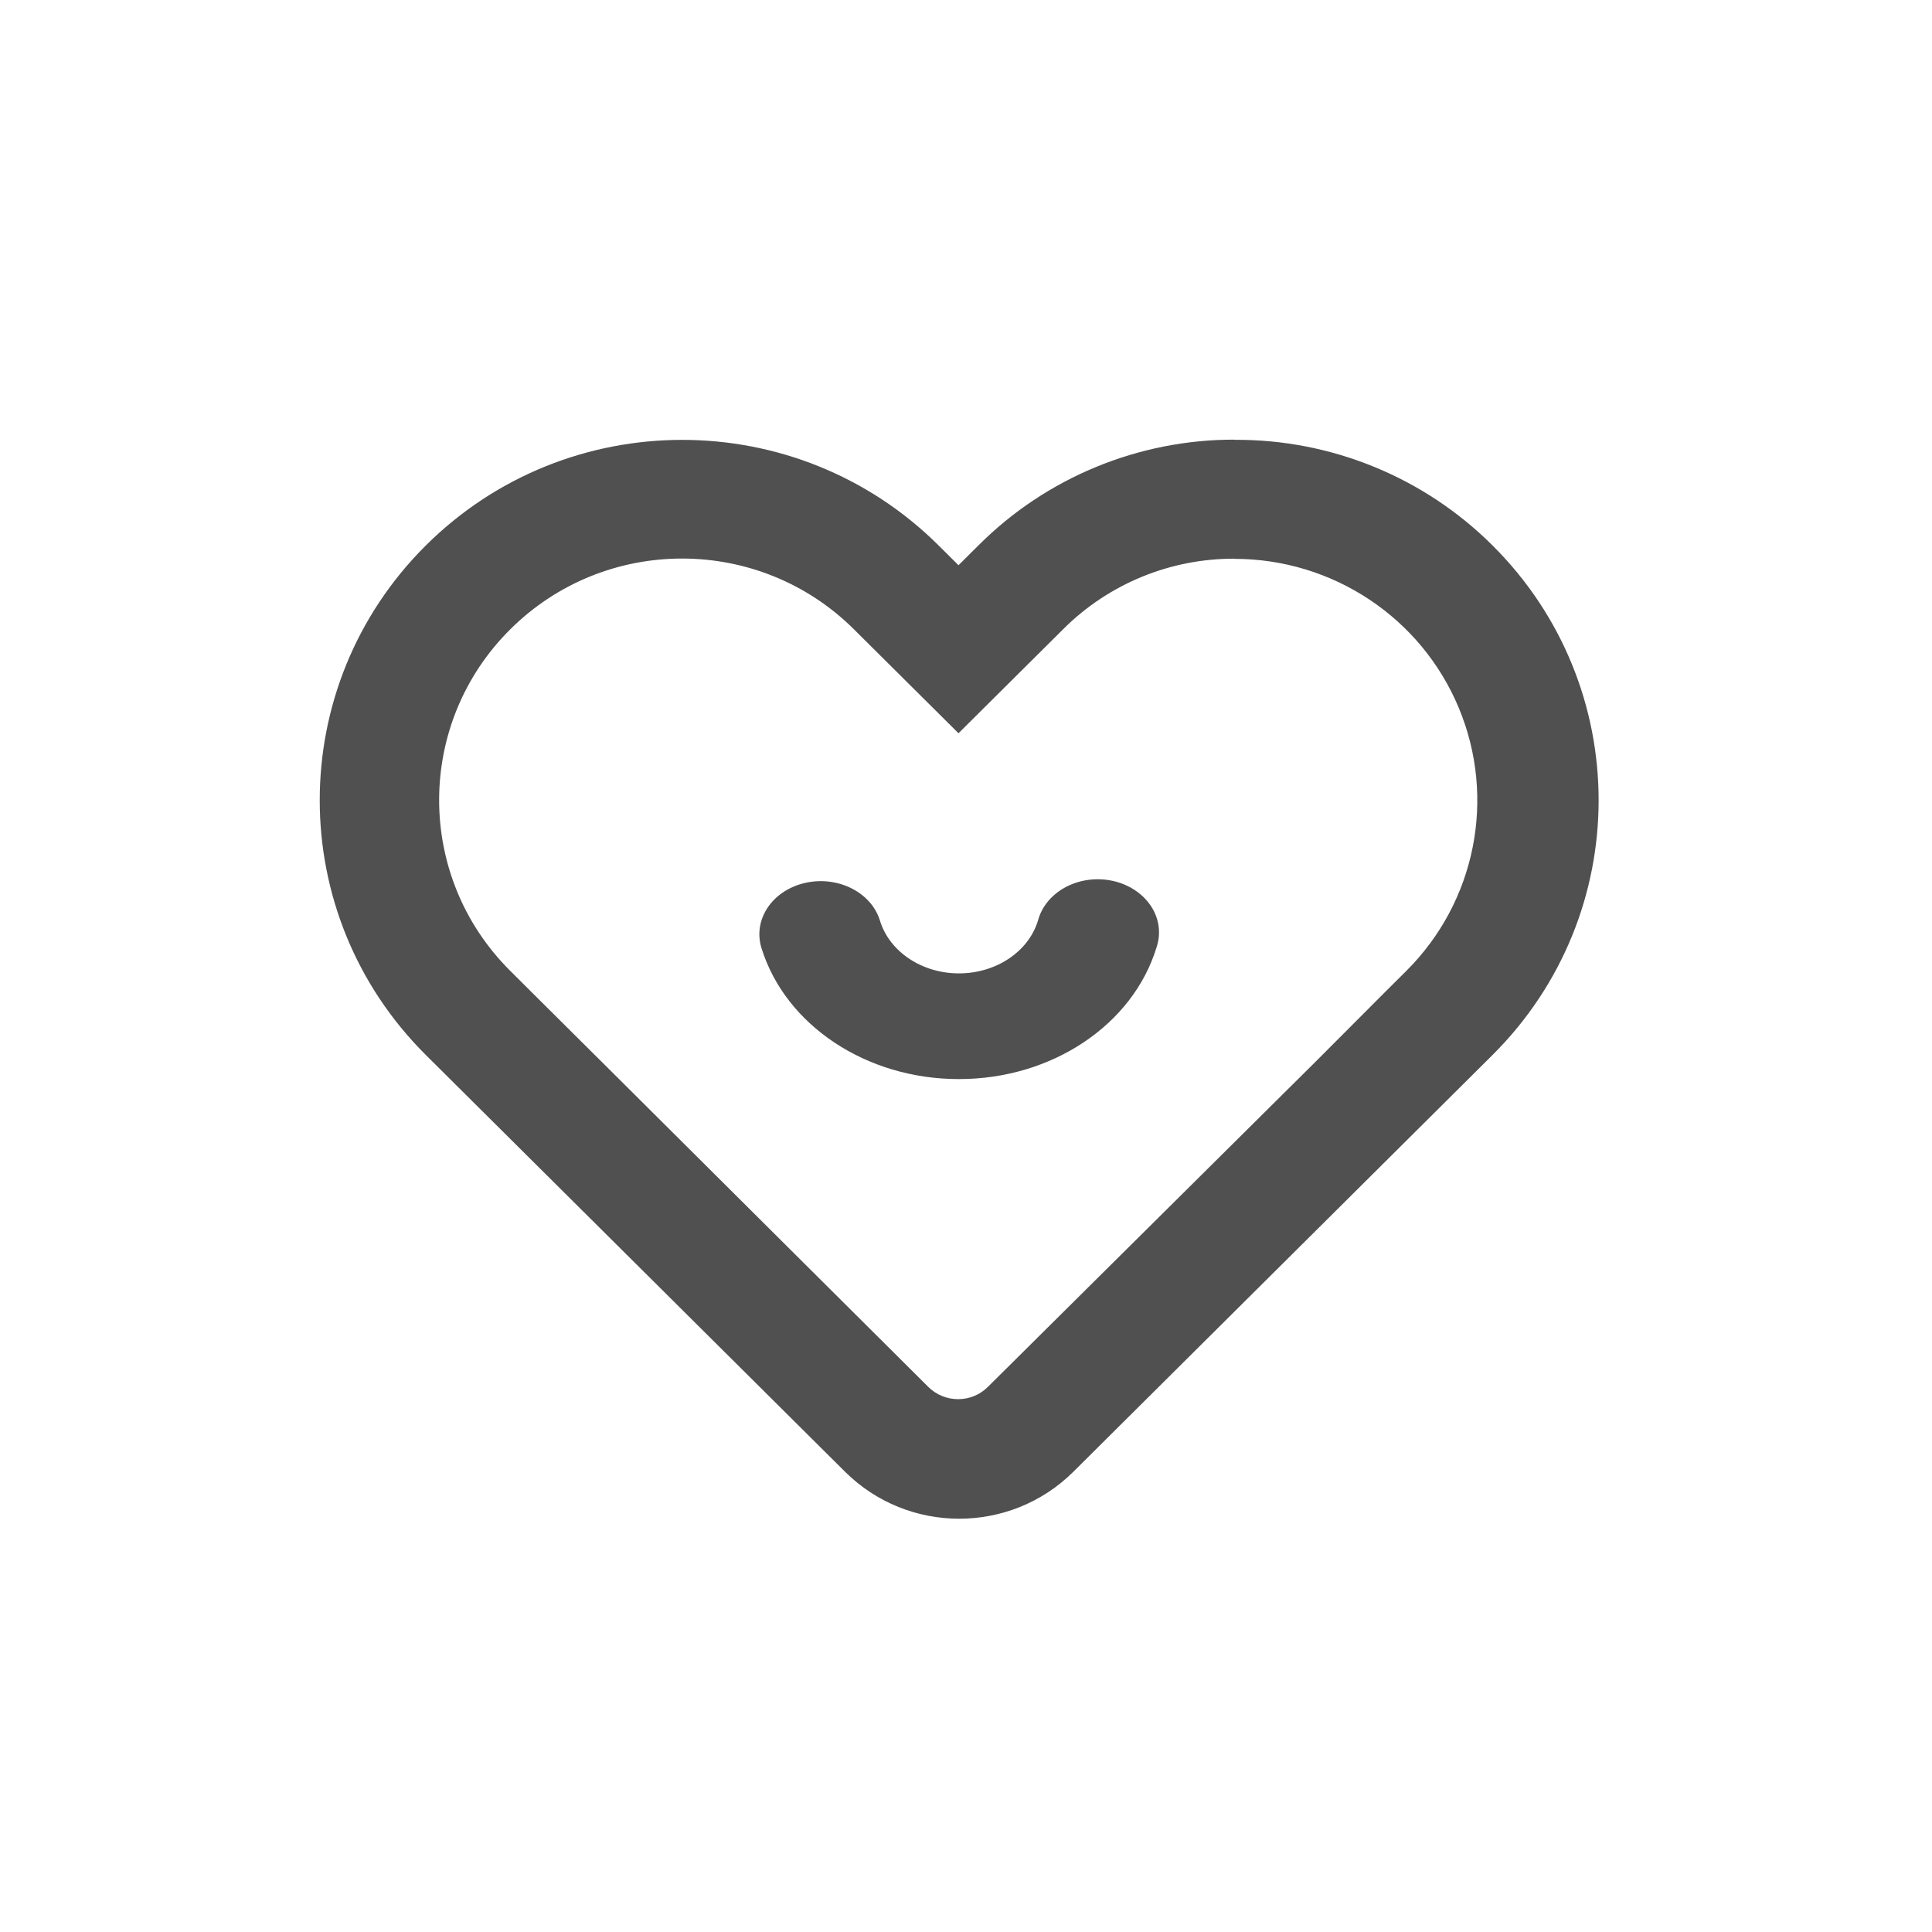
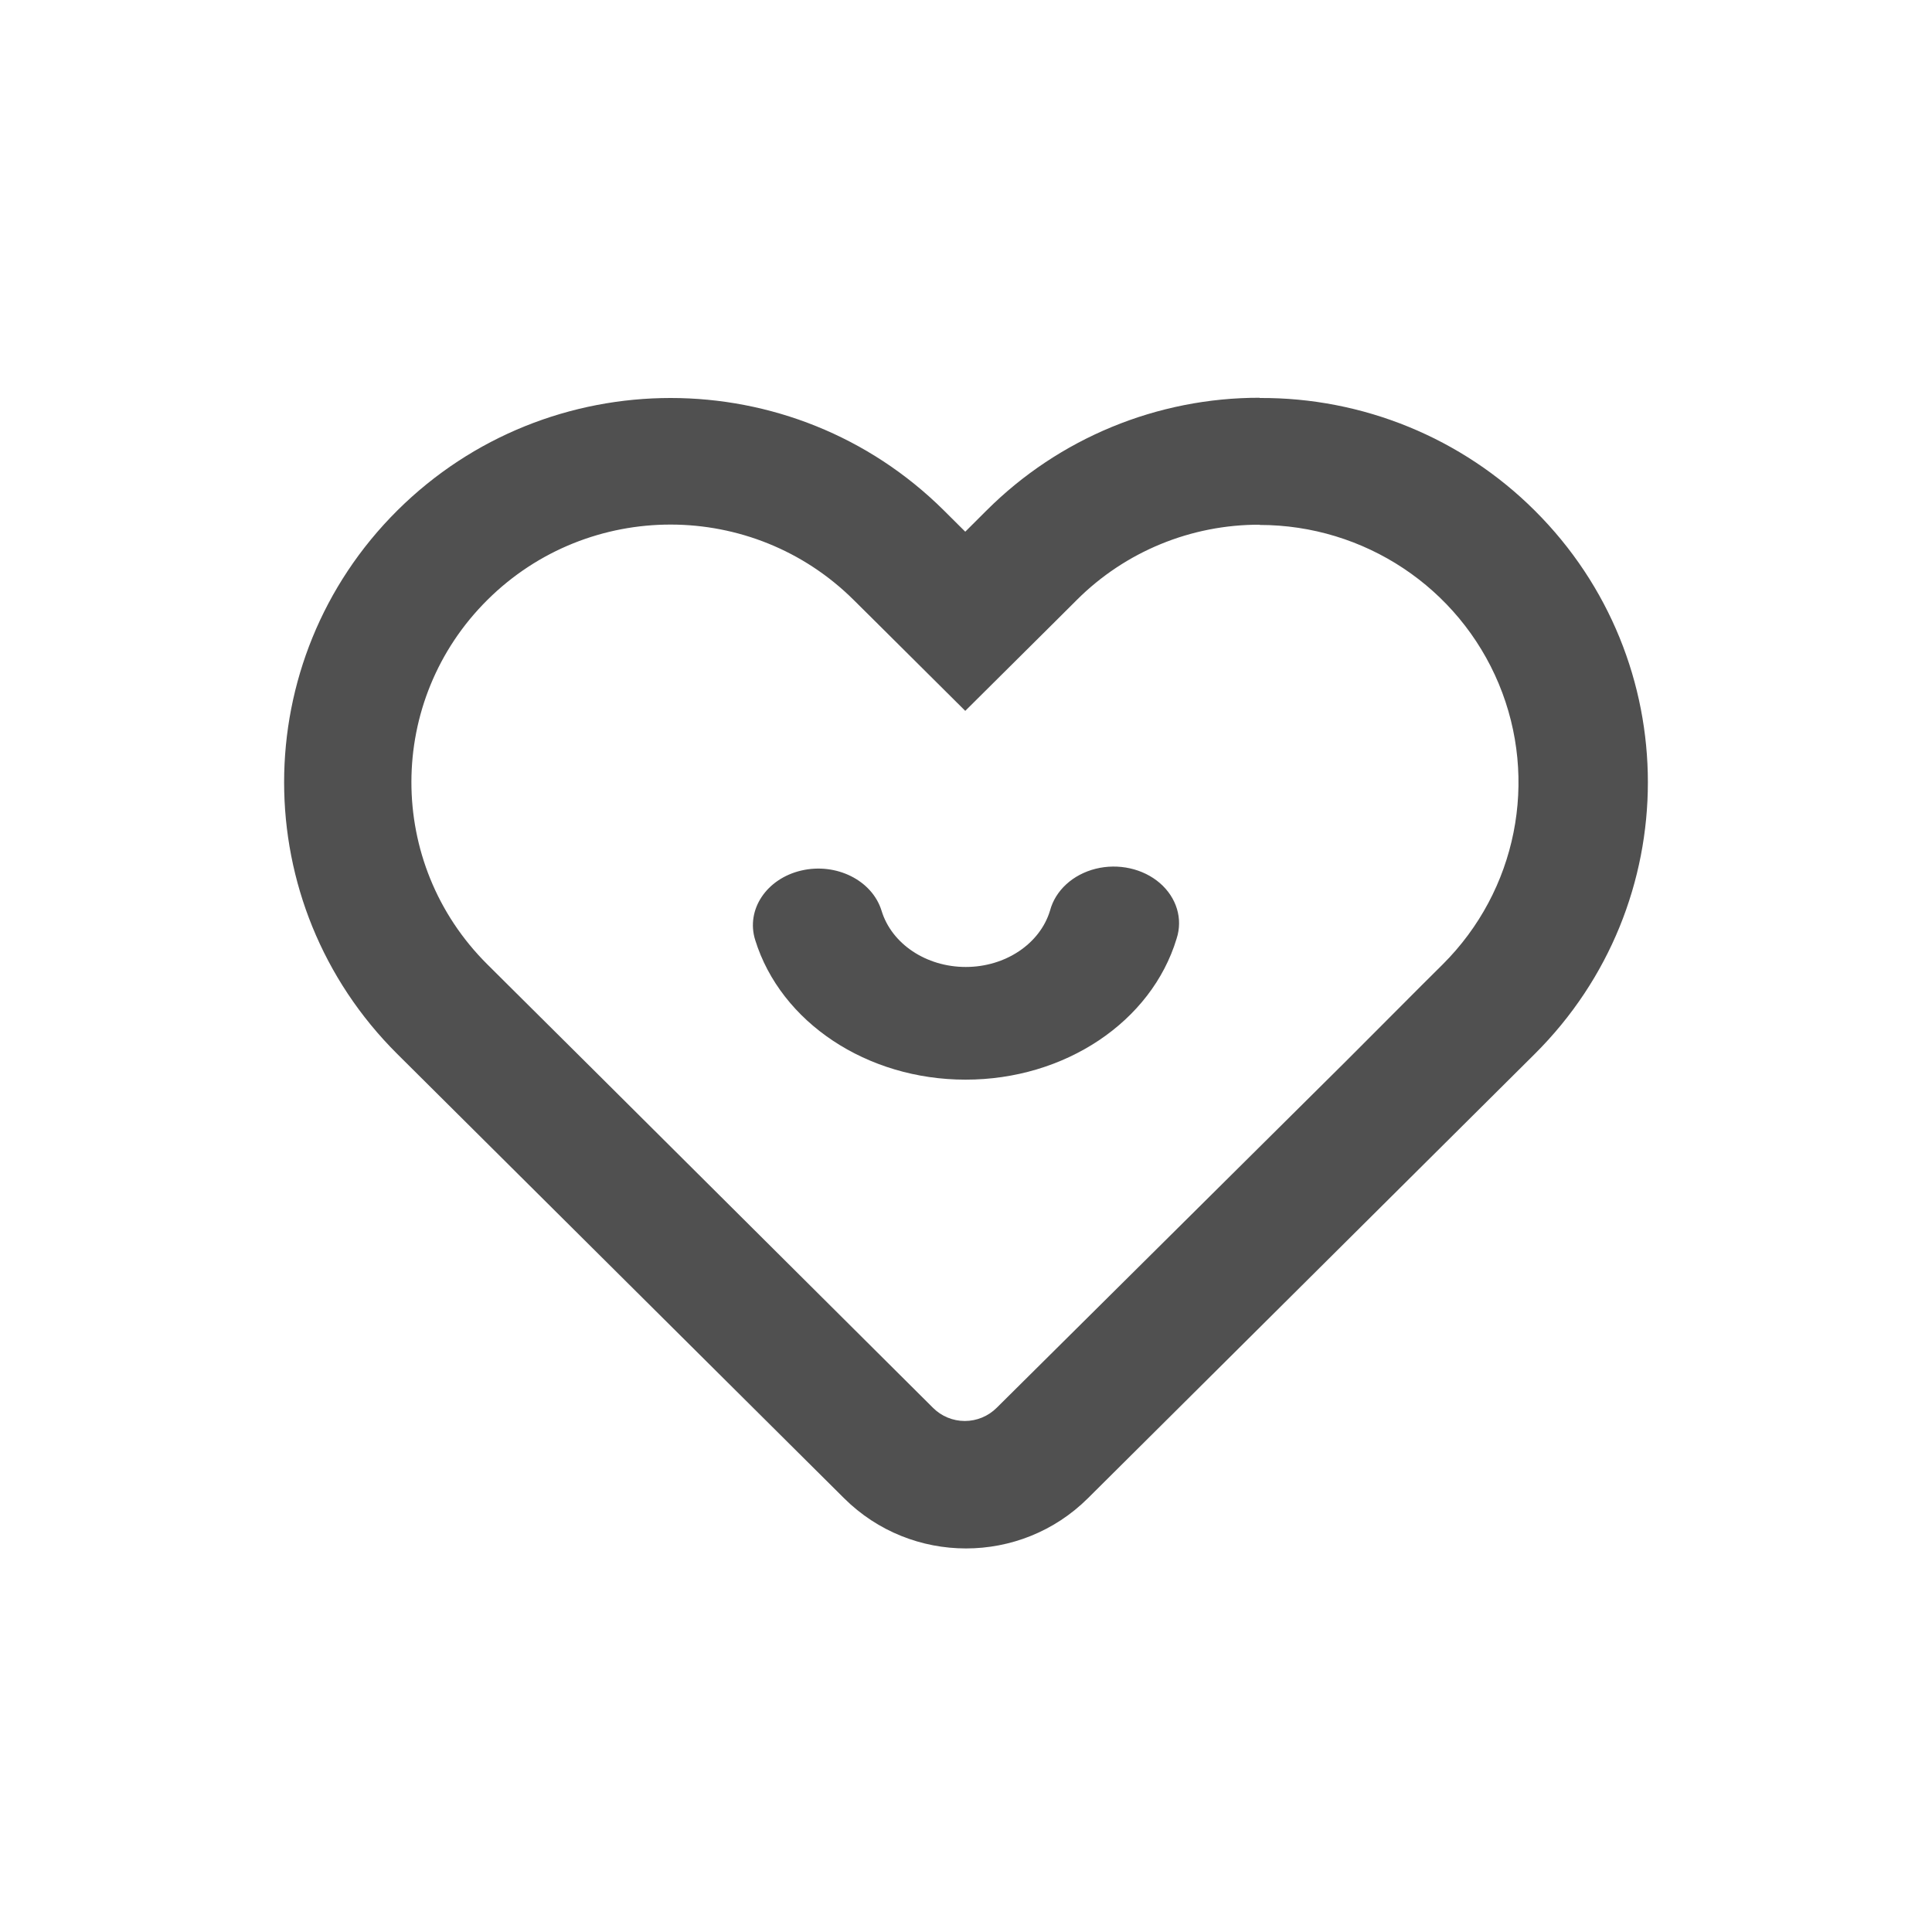
<svg xmlns="http://www.w3.org/2000/svg" width="34" height="34" viewBox="0 0 34 34" fill="none">
-   <path fill-rule="evenodd" clip-rule="evenodd" d="M17.219 9.598C18.412 8.404 20.036 7.734 21.728 7.737L21.725 7.74C23.427 7.73 25.063 8.399 26.265 9.598C28.756 12.075 28.756 16.09 26.265 18.567L25.914 18.916L18.891 25.899C17.78 27.003 15.98 27.003 14.87 25.899L7.846 18.916L7.495 18.567C5.004 16.09 5.004 12.075 7.495 9.598C9.986 7.122 14.025 7.122 16.517 9.598L16.868 9.947L17.219 9.598ZM25.672 12.457C25.011 10.87 23.453 9.835 21.725 9.835L21.728 9.832C20.595 9.828 19.507 10.275 18.708 11.075L18.357 11.424L16.868 12.904L15.382 11.427L15.031 11.078C13.363 9.416 10.655 9.413 8.984 11.071C7.312 12.729 7.309 15.421 8.977 17.083L9.328 17.433L10.82 18.916L16.334 24.405C16.473 24.545 16.663 24.623 16.861 24.623C17.059 24.623 17.248 24.545 17.387 24.405L23.143 18.693L24.397 17.436L24.748 17.087C25.97 15.871 26.334 14.044 25.672 12.457Z" fill="#505050" />
-   <path d="M16.873 18.99C15.247 18.991 13.823 18.045 13.401 16.685C13.246 16.186 13.587 15.673 14.163 15.539C14.738 15.405 15.331 15.7 15.485 16.199C15.651 16.747 16.222 17.13 16.876 17.13C17.53 17.13 18.102 16.747 18.267 16.199C18.355 15.868 18.643 15.604 19.019 15.51C19.396 15.416 19.801 15.506 20.079 15.746C20.357 15.985 20.463 16.337 20.356 16.663C19.941 18.036 18.51 18.992 16.873 18.99Z" fill="#505050" />
+   <path fill-rule="evenodd" clip-rule="evenodd" d="M17.361 8.984C18.634 7.712 20.365 6.997 22.17 7L22.166 7.004C23.982 6.993 25.726 7.706 27.008 8.984C29.664 11.626 29.664 15.908 27.008 18.549L26.634 18.921L19.144 26.368C17.96 27.544 16.04 27.544 14.856 26.368L7.366 18.921L6.992 18.549C4.336 15.908 4.336 11.626 6.992 8.984C9.649 6.344 13.955 6.344 16.612 8.984L16.987 9.357L17.361 8.984ZM26.376 12.034C25.67 10.341 24.009 9.238 22.166 9.238L22.17 9.234C20.961 9.23 19.801 9.707 18.949 10.559L18.575 10.932L16.987 12.51L15.403 10.935L15.028 10.563C13.249 8.791 10.362 8.787 8.579 10.556C6.797 12.324 6.793 15.194 8.572 16.967L8.946 17.339L10.538 18.921L16.418 24.774C16.566 24.923 16.768 25.007 16.979 25.007C17.19 25.007 17.392 24.923 17.541 24.774L23.679 18.683L25.016 17.343L25.39 16.971C26.692 15.674 27.081 13.726 26.376 12.034Z" fill="#505050" />
+   <path d="M16.992 19C15.258 19.001 13.74 17.993 13.29 16.542C13.124 16.01 13.488 15.463 14.102 15.32C14.716 15.177 15.347 15.492 15.513 16.024C15.689 16.609 16.298 17.017 16.996 17.017C17.693 17.017 18.303 16.609 18.479 16.024C18.573 15.671 18.879 15.39 19.281 15.289C19.682 15.189 20.115 15.285 20.411 15.54C20.707 15.796 20.82 16.17 20.706 16.519C20.264 17.982 18.738 19.002 16.992 19Z" fill="#505050" />
</svg>
